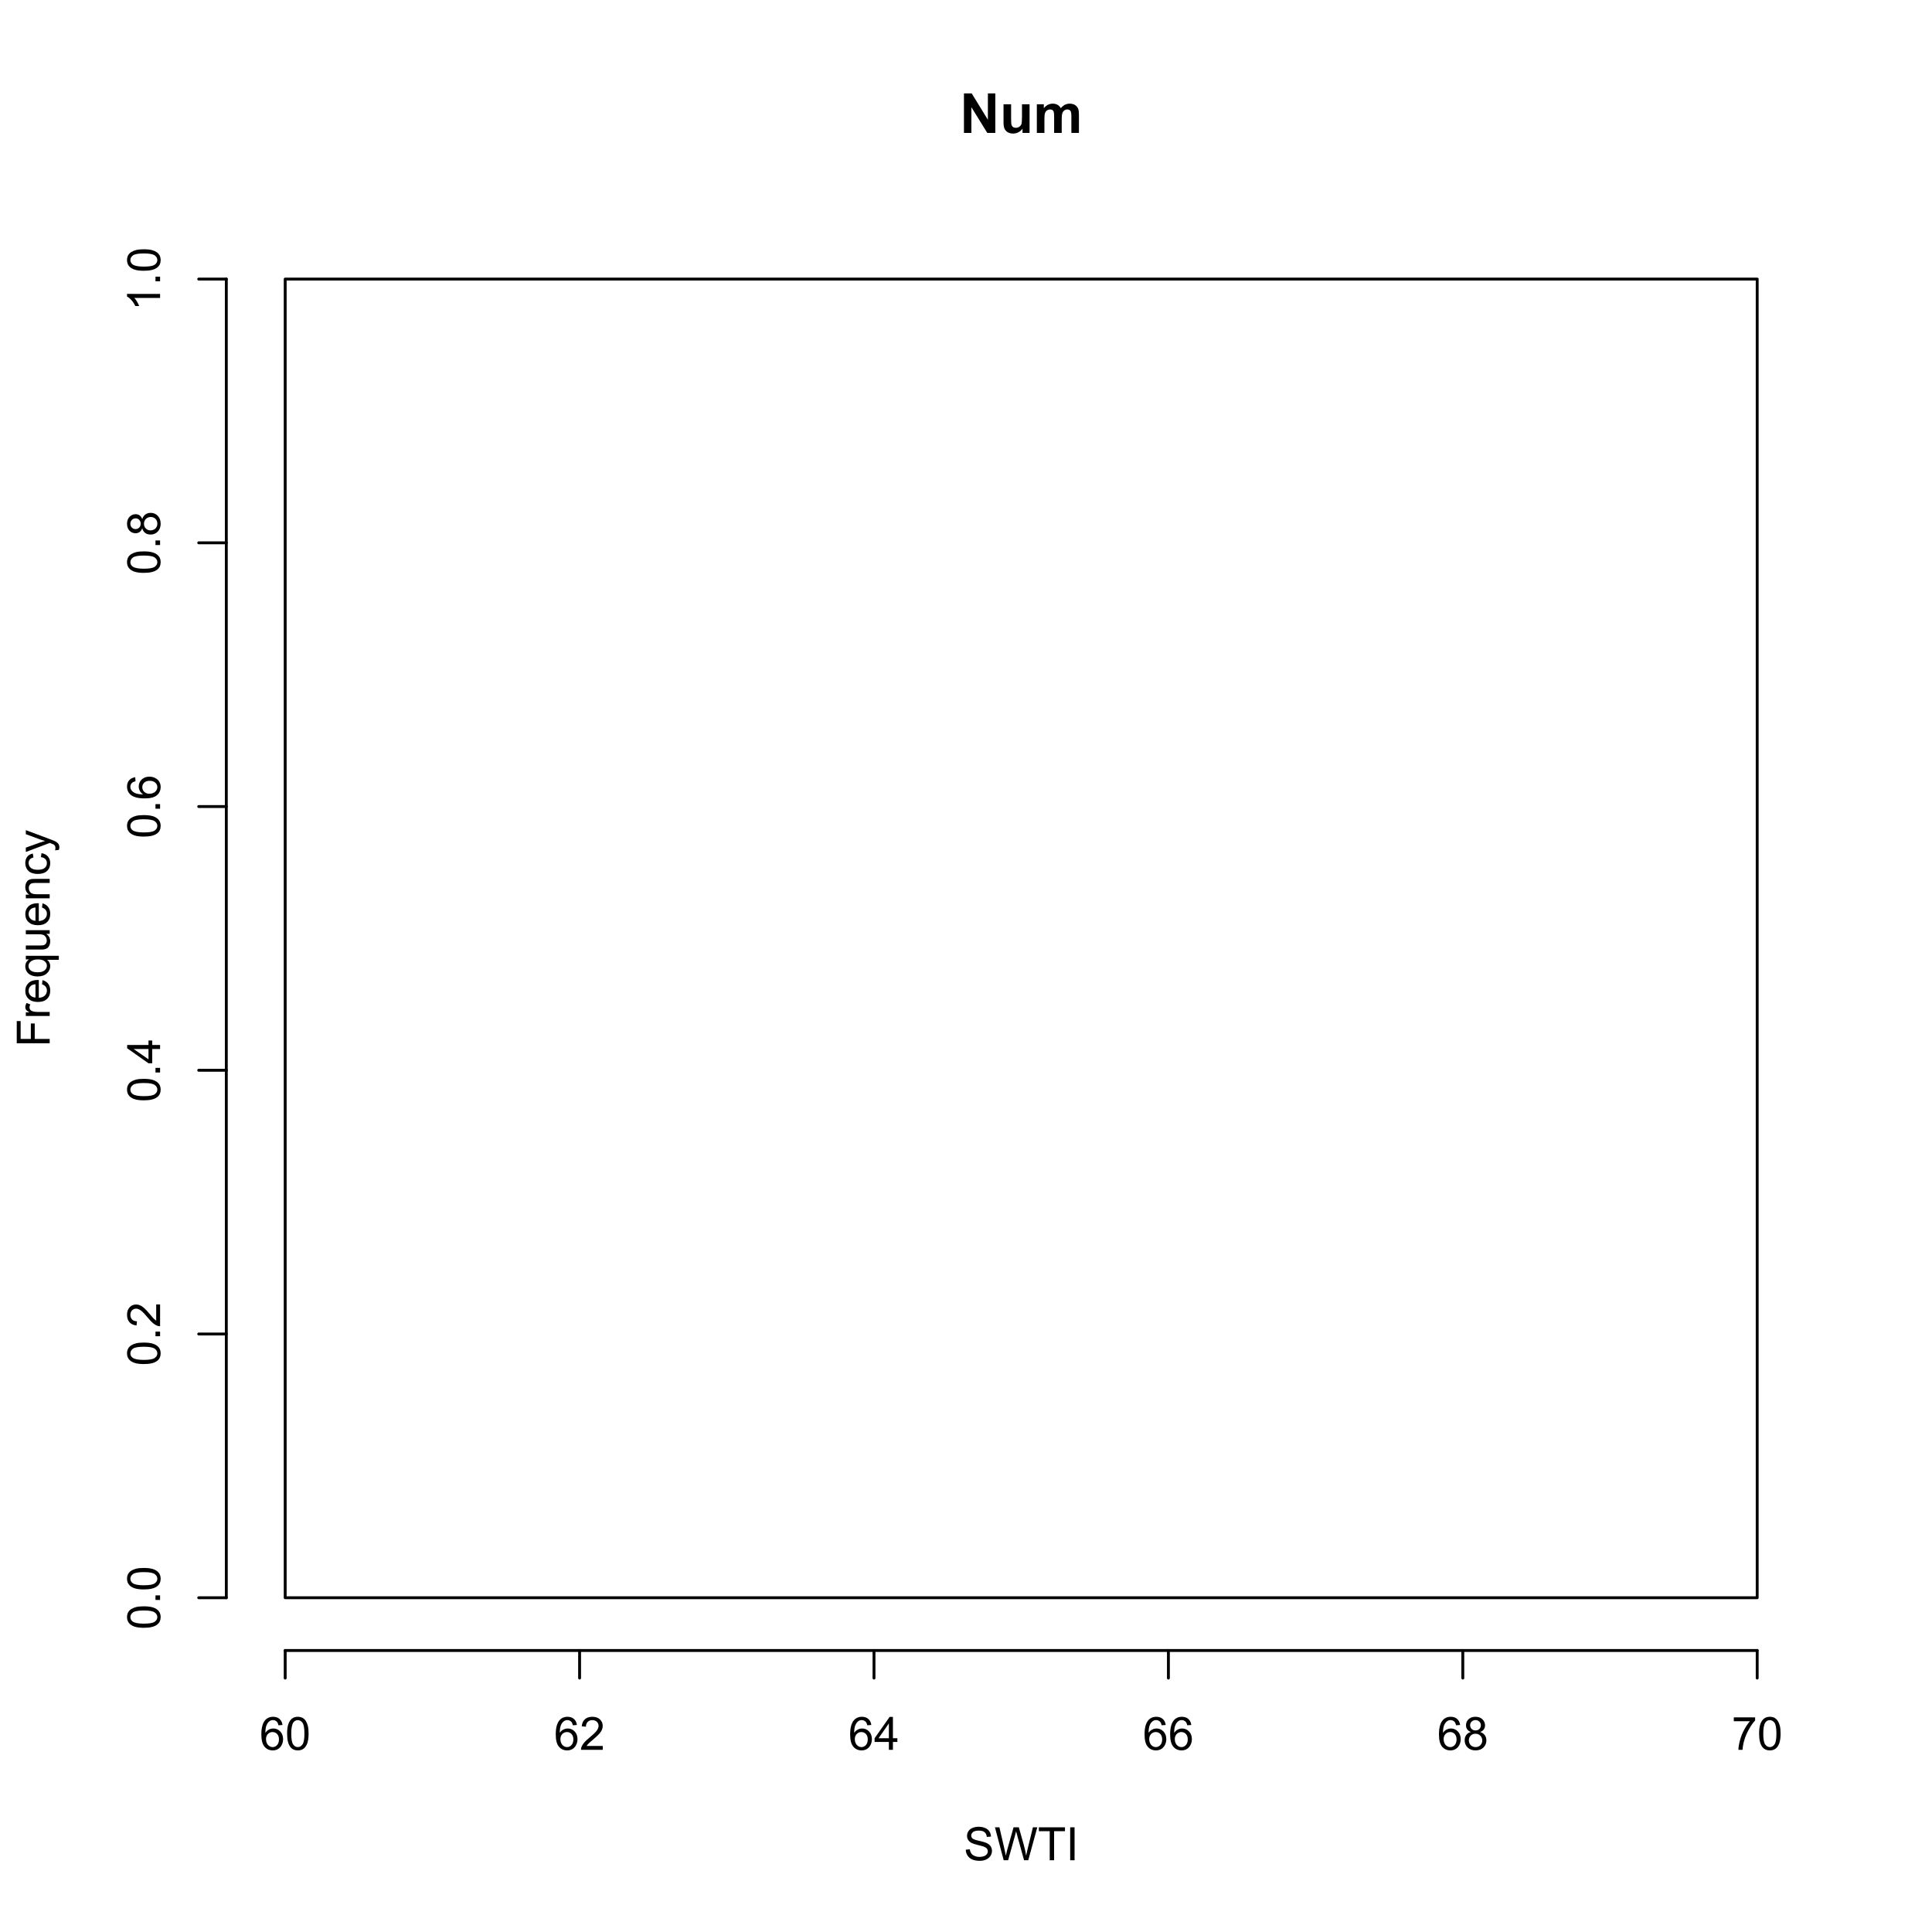
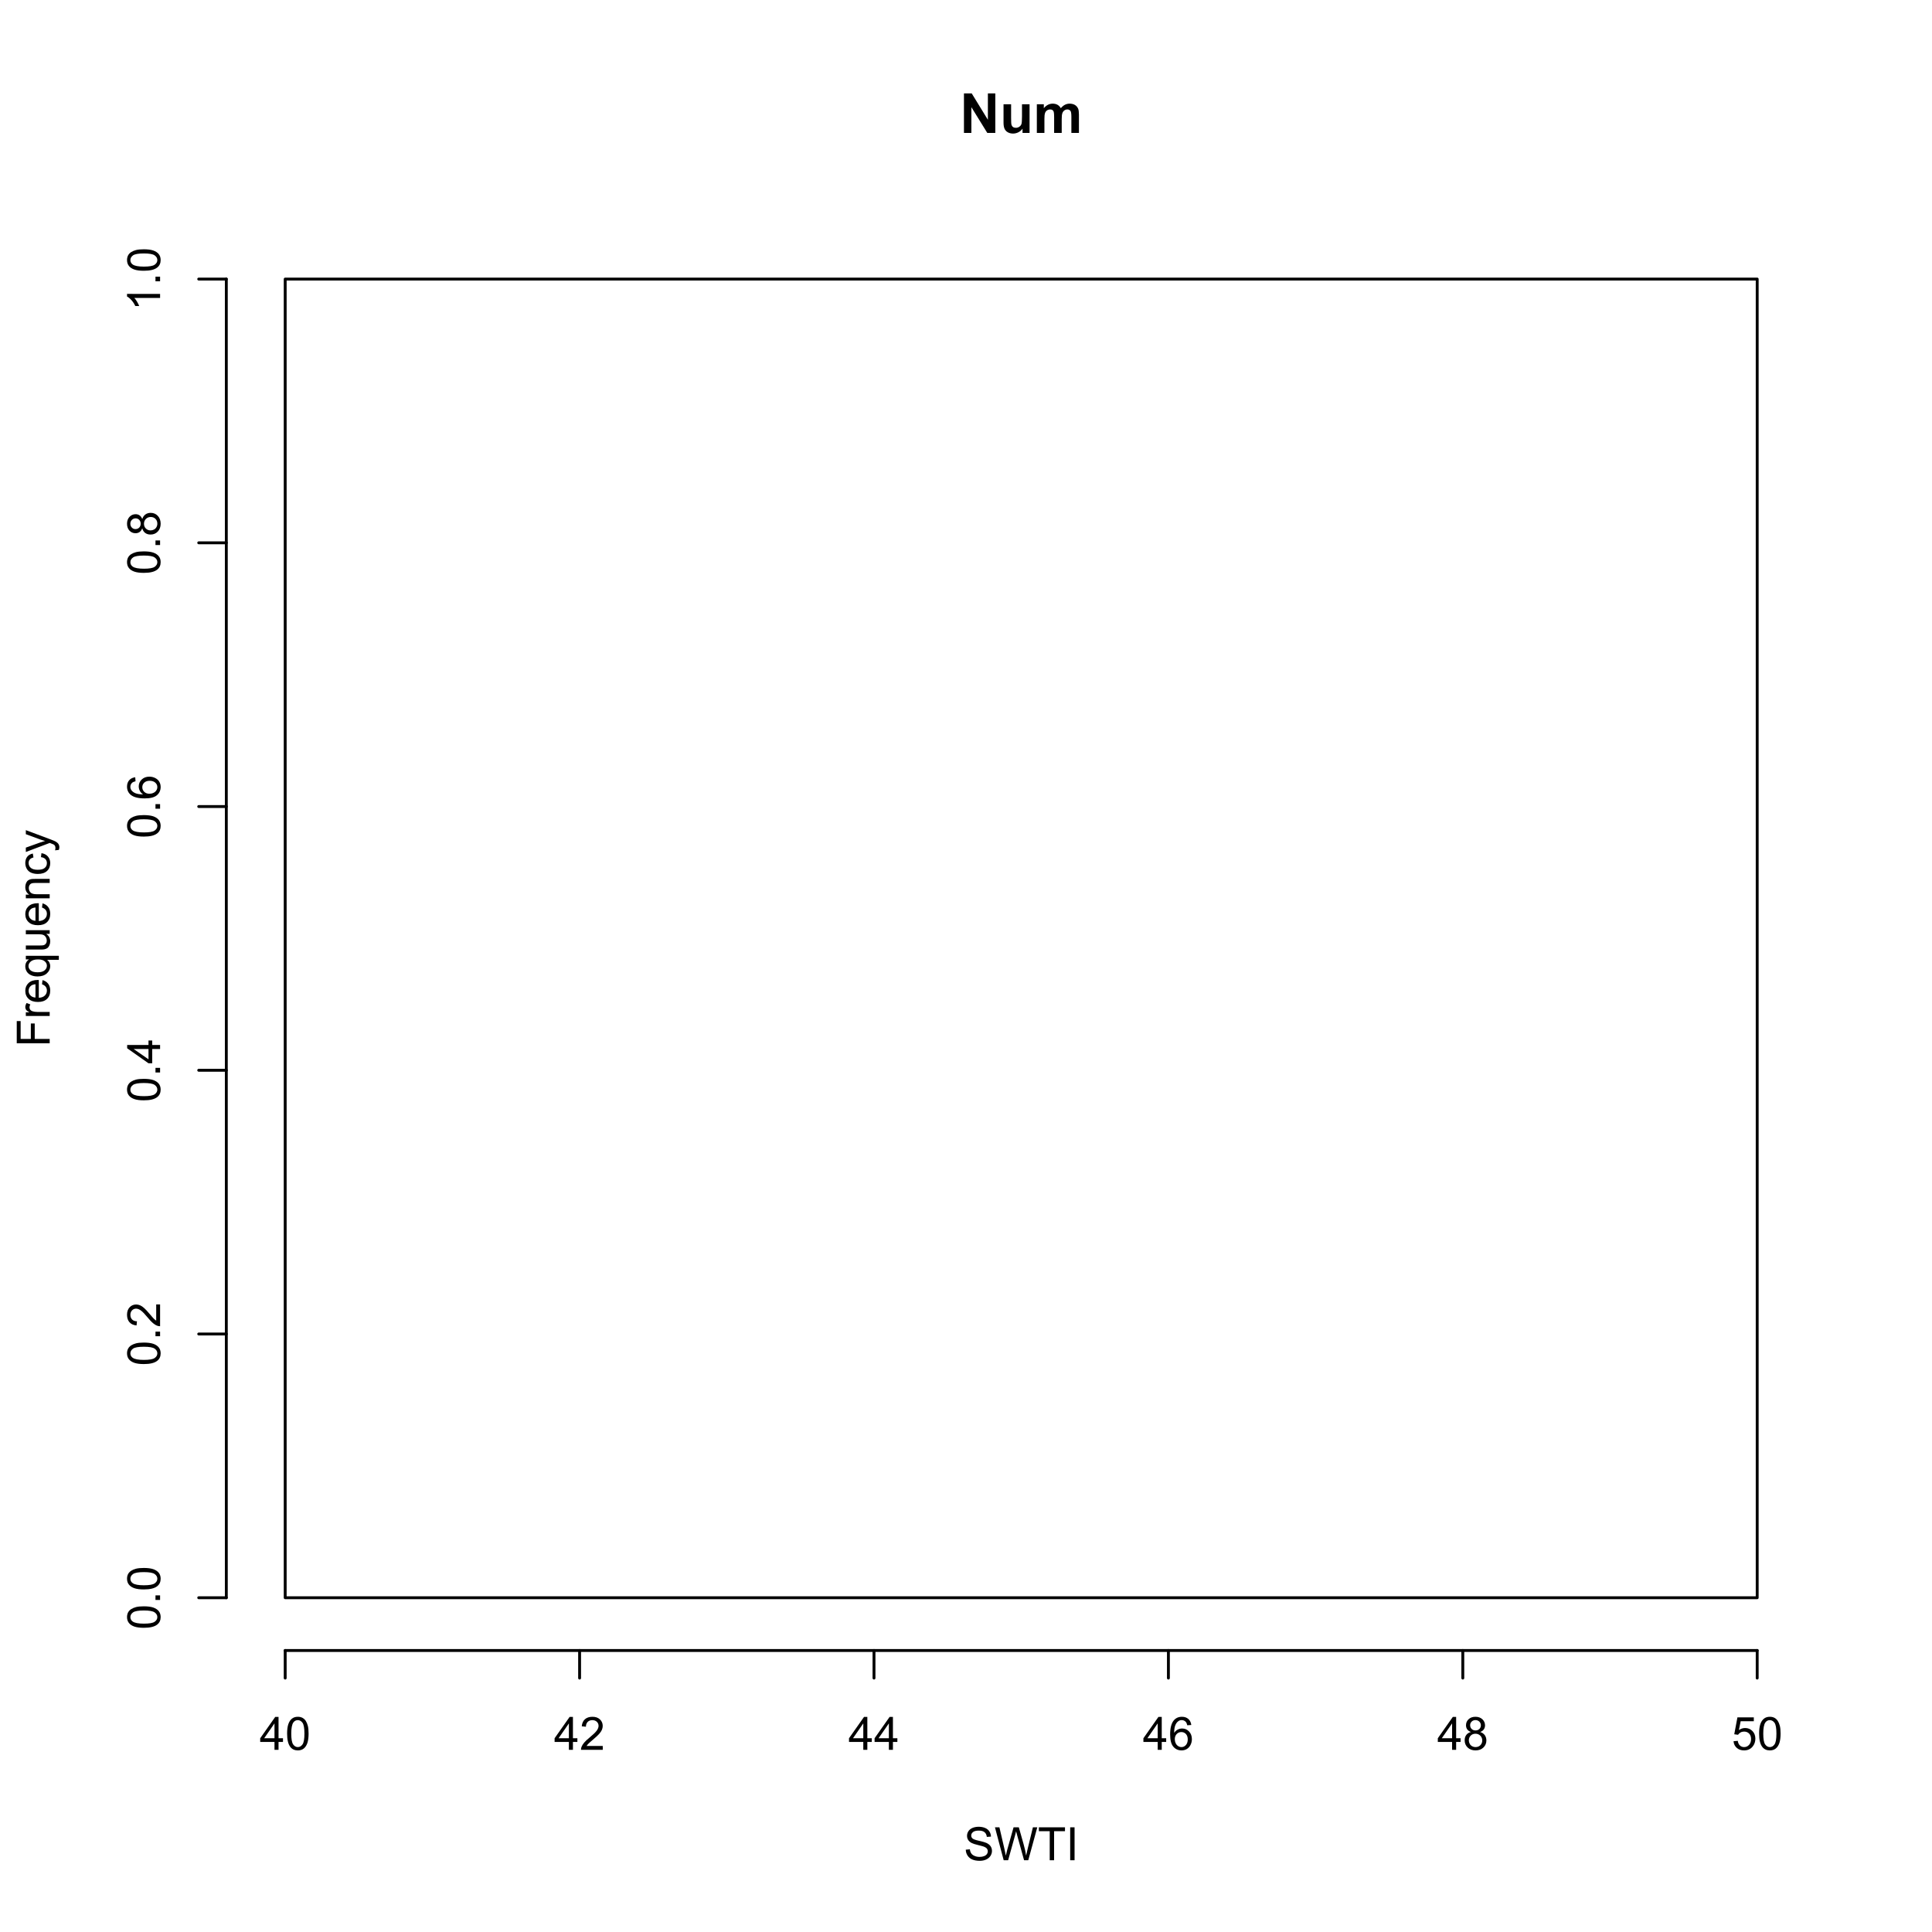
<svg xmlns="http://www.w3.org/2000/svg" xmlns:xlink="http://www.w3.org/1999/xlink" width="504pt" height="504pt" viewBox="0 0 504 504" version="1.1">
  <defs>
    <g>
      <symbol overflow="visible" id="glyph0-0">
        <path style="stroke:none;" d="M 1.801 0 L 1.801 -9 L 9 -9 L 9 0 Z M 2.023 -0.227 L 8.773 -0.227 L 8.773 -8.773 L 2.023 -8.773 Z M 2.023 -0.227 " />
      </symbol>
      <symbol overflow="visible" id="glyph0-1">
        <path style="stroke:none;" d="M 1.07 0 L 1.07 -10.309 L 3.094 -10.309 L 7.312 -3.426 L 7.312 -10.309 L 9.246 -10.309 L 9.246 0 L 7.156 0 L 3.004 -6.723 L 3.004 0 Z M 1.07 0 " />
      </symbol>
      <symbol overflow="visible" id="glyph0-2">
        <path style="stroke:none;" d="M 5.949 0 L 5.949 -1.117 C 5.672 -0.715 5.316 -0.402 4.875 -0.176 C 4.43 0.051 3.961 0.164 3.473 0.168 C 2.969 0.164 2.52 0.059 2.125 -0.16 C 1.723 -0.379 1.434 -0.691 1.258 -1.09 C 1.078 -1.488 0.988 -2.039 0.992 -2.742 L 0.992 -7.469 L 2.969 -7.469 L 2.969 -4.035 C 2.965 -2.984 3 -2.34 3.074 -2.105 C 3.145 -1.863 3.277 -1.676 3.473 -1.543 C 3.664 -1.402 3.906 -1.336 4.203 -1.336 C 4.539 -1.336 4.844 -1.426 5.109 -1.613 C 5.375 -1.793 5.559 -2.023 5.66 -2.301 C 5.758 -2.574 5.805 -3.246 5.809 -4.316 L 5.809 -7.469 L 7.785 -7.469 L 7.785 0 Z M 5.949 0 " />
      </symbol>
      <symbol overflow="visible" id="glyph0-3">
        <path style="stroke:none;" d="M 0.887 -7.469 L 2.707 -7.469 L 2.707 -6.449 C 3.355 -7.238 4.129 -7.633 5.035 -7.637 C 5.508 -7.633 5.922 -7.535 6.277 -7.34 C 6.625 -7.141 6.914 -6.844 7.145 -6.449 C 7.469 -6.844 7.824 -7.141 8.203 -7.34 C 8.582 -7.535 8.988 -7.633 9.422 -7.637 C 9.969 -7.633 10.43 -7.523 10.812 -7.301 C 11.188 -7.078 11.473 -6.75 11.664 -6.32 C 11.797 -6 11.863 -5.484 11.867 -4.773 L 11.867 0 L 9.895 0 L 9.895 -4.27 C 9.891 -5.008 9.82 -5.484 9.688 -5.703 C 9.5 -5.98 9.219 -6.121 8.844 -6.125 C 8.562 -6.121 8.305 -6.039 8.062 -5.871 C 7.82 -5.699 7.645 -5.449 7.535 -5.129 C 7.426 -4.801 7.371 -4.289 7.375 -3.586 L 7.375 0 L 5.398 0 L 5.398 -4.094 C 5.395 -4.816 5.359 -5.285 5.293 -5.5 C 5.219 -5.707 5.109 -5.863 4.965 -5.969 C 4.816 -6.07 4.617 -6.121 4.367 -6.125 C 4.059 -6.121 3.785 -6.039 3.543 -5.879 C 3.297 -5.711 3.121 -5.477 3.02 -5.168 C 2.91 -4.855 2.859 -4.34 2.863 -3.629 L 2.863 0 L 0.887 0 Z M 0.887 -7.469 " />
      </symbol>
      <symbol overflow="visible" id="glyph1-0">
        <path style="stroke:none;" d="M 1.5 0 L 1.5 -7.5 L 7.5 -7.5 L 7.5 0 Z M 1.688 -0.188 L 7.312 -0.188 L 7.312 -7.312 L 1.688 -7.312 Z M 1.688 -0.188 " />
      </symbol>
      <symbol overflow="visible" id="glyph1-1">
        <path style="stroke:none;" d="M 0.539 -2.758 L 1.609 -2.852 C 1.66 -2.422 1.777 -2.07 1.965 -1.797 C 2.145 -1.52 2.434 -1.297 2.828 -1.129 C 3.215 -0.957 3.656 -0.871 4.148 -0.875 C 4.578 -0.871 4.961 -0.938 5.297 -1.066 C 5.629 -1.191 5.875 -1.367 6.039 -1.594 C 6.199 -1.82 6.281 -2.066 6.281 -2.332 C 6.281 -2.598 6.203 -2.832 6.047 -3.035 C 5.891 -3.238 5.633 -3.406 5.273 -3.547 C 5.043 -3.633 4.531 -3.773 3.746 -3.965 C 2.953 -4.152 2.402 -4.332 2.086 -4.5 C 1.672 -4.711 1.363 -4.977 1.168 -5.297 C 0.965 -5.617 0.867 -5.973 0.867 -6.367 C 0.867 -6.801 0.988 -7.207 1.234 -7.582 C 1.48 -7.957 1.84 -8.242 2.312 -8.441 C 2.785 -8.633 3.312 -8.73 3.891 -8.734 C 4.523 -8.73 5.082 -8.629 5.574 -8.426 C 6.059 -8.223 6.434 -7.922 6.695 -7.523 C 6.957 -7.125 7.098 -6.672 7.117 -6.172 L 6.031 -6.086 C 5.969 -6.629 5.77 -7.039 5.434 -7.316 C 5.094 -7.594 4.598 -7.734 3.938 -7.734 C 3.25 -7.734 2.746 -7.605 2.434 -7.355 C 2.113 -7.098 1.957 -6.797 1.961 -6.445 C 1.957 -6.137 2.07 -5.883 2.297 -5.684 C 2.516 -5.48 3.086 -5.273 4.012 -5.07 C 4.934 -4.859 5.566 -4.68 5.914 -4.523 C 6.41 -4.293 6.781 -4 7.02 -3.648 C 7.254 -3.293 7.371 -2.887 7.375 -2.426 C 7.371 -1.969 7.242 -1.535 6.984 -1.133 C 6.723 -0.727 6.344 -0.414 5.855 -0.188 C 5.363 0.035 4.812 0.145 4.203 0.148 C 3.422 0.145 2.77 0.035 2.246 -0.191 C 1.719 -0.414 1.309 -0.754 1.012 -1.215 C 0.711 -1.668 0.555 -2.184 0.539 -2.758 Z M 0.539 -2.758 " />
      </symbol>
      <symbol overflow="visible" id="glyph1-2">
        <path style="stroke:none;" d="M 2.426 0 L 0.148 -8.59 L 1.312 -8.59 L 2.617 -2.961 C 2.754 -2.367 2.875 -1.781 2.984 -1.203 C 3.199 -2.117 3.328 -2.648 3.367 -2.789 L 5.004 -8.59 L 6.375 -8.59 L 7.605 -4.242 C 7.914 -3.164 8.137 -2.148 8.273 -1.203 C 8.383 -1.742 8.523 -2.367 8.703 -3.07 L 10.047 -8.59 L 11.191 -8.59 L 8.836 0 L 7.742 0 L 5.93 -6.547 C 5.777 -7.09 5.688 -7.426 5.66 -7.555 C 5.566 -7.156 5.48 -6.82 5.406 -6.547 L 3.586 0 Z M 2.426 0 " />
      </symbol>
      <symbol overflow="visible" id="glyph1-3">
        <path style="stroke:none;" d="M 3.109 0 L 3.109 -7.578 L 0.281 -7.578 L 0.281 -8.59 L 7.09 -8.59 L 7.09 -7.578 L 4.25 -7.578 L 4.25 0 Z M 3.109 0 " />
      </symbol>
      <symbol overflow="visible" id="glyph1-4">
        <path style="stroke:none;" d="M 1.117 0 L 1.117 -8.59 L 2.258 -8.59 L 2.258 0 Z M 1.117 0 " />
      </symbol>
      <symbol overflow="visible" id="glyph1-5">
-         <path style="stroke:none;" d="M 5.969 -6.484 L 4.922 -6.406 C 4.828 -6.812 4.695 -7.113 4.523 -7.305 C 4.234 -7.605 3.883 -7.758 3.469 -7.758 C 3.133 -7.758 2.836 -7.664 2.586 -7.477 C 2.25 -7.234 1.988 -6.879 1.797 -6.414 C 1.605 -5.949 1.508 -5.289 1.5 -4.43 C 1.754 -4.812 2.062 -5.098 2.434 -5.289 C 2.797 -5.473 3.184 -5.566 3.586 -5.57 C 4.289 -5.566 4.887 -5.309 5.383 -4.793 C 5.875 -4.277 6.121 -3.609 6.125 -2.789 C 6.121 -2.25 6.004 -1.746 5.773 -1.285 C 5.539 -0.82 5.223 -0.469 4.816 -0.223 C 4.41 0.023 3.949 0.145 3.434 0.148 C 2.555 0.145 1.836 -0.176 1.285 -0.82 C 0.727 -1.469 0.449 -2.535 0.453 -4.02 C 0.449 -5.676 0.758 -6.883 1.371 -7.641 C 1.902 -8.297 2.621 -8.625 3.531 -8.625 C 4.207 -8.625 4.762 -8.434 5.195 -8.055 C 5.625 -7.676 5.883 -7.152 5.969 -6.484 Z M 1.664 -2.781 C 1.664 -2.418 1.738 -2.07 1.895 -1.738 C 2.043 -1.406 2.262 -1.152 2.543 -0.98 C 2.82 -0.801 3.109 -0.715 3.414 -0.719 C 3.859 -0.715 4.242 -0.895 4.566 -1.258 C 4.883 -1.613 5.043 -2.102 5.047 -2.727 C 5.043 -3.316 4.887 -3.785 4.57 -4.129 C 4.25 -4.469 3.852 -4.641 3.375 -4.641 C 2.898 -4.641 2.492 -4.469 2.16 -4.129 C 1.828 -3.785 1.664 -3.336 1.664 -2.781 Z M 1.664 -2.781 " />
+         <path style="stroke:none;" d="M 3.879 0 L 3.879 -2.055 L 0.152 -2.055 L 0.152 -3.023 L 4.07 -8.59 L 4.934 -8.59 L 4.934 -3.023 L 6.094 -3.023 L 6.094 -2.055 L 4.934 -2.055 L 4.934 0 Z M 3.879 -3.023 L 3.879 -6.898 L 1.188 -3.023 Z M 3.879 -3.023 " />
      </symbol>
      <symbol overflow="visible" id="glyph1-6">
        <path style="stroke:none;" d="M 0.5 -4.234 C 0.496 -5.246 0.602 -6.062 0.812 -6.688 C 1.02 -7.305 1.328 -7.785 1.742 -8.121 C 2.148 -8.457 2.668 -8.625 3.297 -8.625 C 3.758 -8.625 4.164 -8.531 4.512 -8.348 C 4.855 -8.16 5.141 -7.891 5.371 -7.543 C 5.594 -7.191 5.773 -6.766 5.906 -6.266 C 6.035 -5.762 6.098 -5.086 6.102 -4.234 C 6.098 -3.227 5.996 -2.414 5.789 -1.797 C 5.578 -1.176 5.266 -0.695 4.859 -0.359 C 4.445 -0.02 3.926 0.145 3.297 0.148 C 2.465 0.145 1.816 -0.148 1.348 -0.742 C 0.781 -1.457 0.496 -2.621 0.5 -4.234 Z M 1.582 -4.234 C 1.582 -2.824 1.746 -1.887 2.074 -1.418 C 2.402 -0.949 2.809 -0.715 3.297 -0.719 C 3.777 -0.715 4.184 -0.949 4.52 -1.422 C 4.848 -1.887 5.016 -2.824 5.016 -4.234 C 5.016 -5.648 4.848 -6.59 4.52 -7.055 C 4.184 -7.516 3.773 -7.746 3.289 -7.75 C 2.801 -7.746 2.414 -7.543 2.125 -7.137 C 1.762 -6.613 1.582 -5.645 1.582 -4.234 Z M 1.582 -4.234 " />
      </symbol>
      <symbol overflow="visible" id="glyph1-7">
        <path style="stroke:none;" d="M 6.039 -1.016 L 6.039 0 L 0.363 0 C 0.355 -0.254 0.395 -0.496 0.484 -0.734 C 0.629 -1.117 0.859 -1.5 1.18 -1.875 C 1.492 -2.25 1.953 -2.684 2.562 -3.176 C 3.492 -3.941 4.125 -4.547 4.453 -4.992 C 4.781 -5.438 4.945 -5.859 4.945 -6.266 C 4.945 -6.68 4.793 -7.031 4.496 -7.32 C 4.191 -7.602 3.805 -7.746 3.328 -7.75 C 2.82 -7.746 2.414 -7.594 2.109 -7.293 C 1.805 -6.984 1.648 -6.562 1.648 -6.031 L 0.562 -6.141 C 0.633 -6.945 0.91 -7.559 1.398 -7.988 C 1.879 -8.41 2.531 -8.625 3.352 -8.625 C 4.172 -8.625 4.824 -8.395 5.309 -7.938 C 5.789 -7.48 6.027 -6.914 6.031 -6.242 C 6.027 -5.895 5.957 -5.559 5.82 -5.227 C 5.676 -4.891 5.441 -4.539 5.117 -4.176 C 4.789 -3.805 4.25 -3.301 3.492 -2.664 C 2.859 -2.129 2.453 -1.77 2.273 -1.582 C 2.094 -1.395 1.945 -1.203 1.828 -1.016 Z M 6.039 -1.016 " />
      </symbol>
      <symbol overflow="visible" id="glyph1-8">
-         <path style="stroke:none;" d="M 3.879 0 L 3.879 -2.055 L 0.152 -2.055 L 0.152 -3.023 L 4.07 -8.59 L 4.934 -8.59 L 4.934 -3.023 L 6.094 -3.023 L 6.094 -2.055 L 4.934 -2.055 L 4.934 0 Z M 3.879 -3.023 L 3.879 -6.898 L 1.188 -3.023 Z M 3.879 -3.023 " />
+         <path style="stroke:none;" d="M 5.969 -6.484 L 4.922 -6.406 C 4.828 -6.812 4.695 -7.113 4.523 -7.305 C 4.234 -7.605 3.883 -7.758 3.469 -7.758 C 3.133 -7.758 2.836 -7.664 2.586 -7.477 C 2.25 -7.234 1.988 -6.879 1.797 -6.414 C 1.605 -5.949 1.508 -5.289 1.5 -4.43 C 1.754 -4.812 2.062 -5.098 2.434 -5.289 C 2.797 -5.473 3.184 -5.566 3.586 -5.57 C 4.289 -5.566 4.887 -5.309 5.383 -4.793 C 5.875 -4.277 6.121 -3.609 6.125 -2.789 C 6.121 -2.25 6.004 -1.746 5.773 -1.285 C 5.539 -0.82 5.223 -0.469 4.816 -0.223 C 4.41 0.023 3.949 0.145 3.434 0.148 C 2.555 0.145 1.836 -0.176 1.285 -0.82 C 0.727 -1.469 0.449 -2.535 0.453 -4.02 C 0.449 -5.676 0.758 -6.883 1.371 -7.641 C 1.902 -8.297 2.621 -8.625 3.531 -8.625 C 4.207 -8.625 4.762 -8.434 5.195 -8.055 C 5.625 -7.676 5.883 -7.152 5.969 -6.484 Z M 1.664 -2.781 C 1.664 -2.418 1.738 -2.07 1.895 -1.738 C 2.043 -1.406 2.262 -1.152 2.543 -0.98 C 2.82 -0.801 3.109 -0.715 3.414 -0.719 C 3.859 -0.715 4.242 -0.895 4.566 -1.258 C 4.883 -1.613 5.043 -2.102 5.047 -2.727 C 5.043 -3.316 4.887 -3.785 4.57 -4.129 C 4.25 -4.469 3.852 -4.641 3.375 -4.641 C 2.898 -4.641 2.492 -4.469 2.16 -4.129 C 1.828 -3.785 1.664 -3.336 1.664 -2.781 Z M 1.664 -2.781 " />
      </symbol>
      <symbol overflow="visible" id="glyph1-9">
        <path style="stroke:none;" d="M 2.121 -4.656 C 1.684 -4.816 1.359 -5.047 1.148 -5.344 C 0.938 -5.641 0.832 -5.996 0.832 -6.41 C 0.832 -7.035 1.055 -7.559 1.504 -7.984 C 1.953 -8.41 2.551 -8.625 3.297 -8.625 C 4.043 -8.625 4.648 -8.406 5.109 -7.973 C 5.566 -7.535 5.793 -7.004 5.797 -6.383 C 5.793 -5.977 5.688 -5.629 5.48 -5.34 C 5.27 -5.043 4.953 -4.816 4.531 -4.656 C 5.055 -4.48 5.457 -4.203 5.734 -3.824 C 6.008 -3.438 6.145 -2.98 6.148 -2.453 C 6.145 -1.715 5.887 -1.098 5.367 -0.602 C 4.844 -0.102 4.16 0.145 3.316 0.148 C 2.469 0.145 1.785 -0.102 1.266 -0.605 C 0.742 -1.105 0.48 -1.734 0.484 -2.484 C 0.48 -3.039 0.621 -3.504 0.91 -3.887 C 1.191 -4.262 1.598 -4.52 2.121 -4.656 Z M 1.91 -6.445 C 1.91 -6.039 2.039 -5.707 2.301 -5.449 C 2.562 -5.191 2.902 -5.062 3.32 -5.062 C 3.723 -5.062 4.055 -5.188 4.32 -5.445 C 4.578 -5.695 4.711 -6.012 4.711 -6.387 C 4.711 -6.773 4.574 -7.098 4.309 -7.363 C 4.035 -7.625 3.703 -7.758 3.312 -7.758 C 2.906 -7.758 2.574 -7.629 2.309 -7.371 C 2.043 -7.113 1.91 -6.805 1.91 -6.445 Z M 1.57 -2.477 C 1.57 -2.176 1.641 -1.887 1.785 -1.605 C 1.926 -1.324 2.137 -1.105 2.422 -0.949 C 2.699 -0.793 3.004 -0.715 3.328 -0.719 C 3.832 -0.715 4.246 -0.879 4.578 -1.207 C 4.902 -1.531 5.066 -1.941 5.07 -2.445 C 5.066 -2.945 4.898 -3.367 4.562 -3.703 C 4.223 -4.035 3.801 -4.199 3.293 -4.203 C 2.793 -4.199 2.379 -4.035 2.059 -3.711 C 1.73 -3.379 1.57 -2.969 1.57 -2.477 Z M 1.57 -2.477 " />
      </symbol>
      <symbol overflow="visible" id="glyph1-10">
-         <path style="stroke:none;" d="M 0.57 -7.465 L 0.57 -8.477 L 6.129 -8.477 L 6.129 -7.656 C 5.582 -7.074 5.039 -6.301 4.5 -5.336 C 3.961 -4.371 3.547 -3.379 3.258 -2.359 C 3.047 -1.637 2.91 -0.852 2.852 0 L 1.77 0 C 1.781 -0.676 1.914 -1.492 2.168 -2.449 C 2.418 -3.402 2.781 -4.324 3.258 -5.215 C 3.734 -6.105 4.238 -6.855 4.773 -7.465 Z M 0.57 -7.465 " />
+         <path style="stroke:none;" d="M 0.5 -2.25 L 1.605 -2.344 C 1.684 -1.805 1.871 -1.398 2.176 -1.125 C 2.473 -0.852 2.836 -0.715 3.258 -0.719 C 3.766 -0.715 4.195 -0.906 4.547 -1.293 C 4.898 -1.672 5.074 -2.18 5.074 -2.82 C 5.074 -3.414 4.902 -3.891 4.566 -4.242 C 4.227 -4.59 3.785 -4.762 3.242 -4.766 C 2.898 -4.762 2.594 -4.684 2.32 -4.531 C 2.047 -4.375 1.832 -4.176 1.676 -3.93 L 0.688 -4.062 L 1.516 -8.473 L 5.789 -8.473 L 5.789 -7.465 L 2.359 -7.465 L 1.898 -5.156 C 2.414 -5.516 2.953 -5.695 3.523 -5.695 C 4.27 -5.695 4.902 -5.434 5.422 -4.914 C 5.934 -4.395 6.191 -3.727 6.195 -2.914 C 6.191 -2.133 5.965 -1.461 5.516 -0.898 C 4.961 -0.199 4.211 0.145 3.258 0.148 C 2.477 0.145 1.836 -0.07 1.344 -0.508 C 0.844 -0.941 0.562 -1.523 0.5 -2.25 Z M 0.5 -2.25 " />
      </symbol>
      <symbol overflow="visible" id="glyph2-0">
        <path style="stroke:none;" d="M 0 -1.5 L -7.5 -1.5 L -7.5 -7.5 L 0 -7.5 Z M -0.188 -1.688 L -0.188 -7.312 L -7.312 -7.312 L -7.312 -1.688 Z M -0.188 -1.688 " />
      </symbol>
      <symbol overflow="visible" id="glyph2-1">
        <path style="stroke:none;" d="M 0 -0.984 L -8.59 -0.984 L -8.59 -6.781 L -7.578 -6.781 L -7.578 -2.121 L -4.914 -2.121 L -4.914 -6.152 L -3.902 -6.152 L -3.902 -2.121 L 0 -2.121 Z M 0 -0.984 " />
      </symbol>
      <symbol overflow="visible" id="glyph2-2">
        <path style="stroke:none;" d="M 0 -0.781 L -6.223 -0.781 L -6.223 -1.73 L -5.281 -1.73 C -5.719 -1.969 -6.012 -2.191 -6.152 -2.398 C -6.293 -2.602 -6.363 -2.828 -6.363 -3.078 C -6.363 -3.43 -6.25 -3.793 -6.023 -4.16 L -5.047 -3.797 C -5.195 -3.539 -5.273 -3.281 -5.273 -3.023 C -5.273 -2.793 -5.203 -2.586 -5.066 -2.402 C -4.926 -2.219 -4.734 -2.086 -4.488 -2.012 C -4.113 -1.891 -3.703 -1.832 -3.258 -1.836 L 0 -1.836 Z M 0 -0.781 " />
      </symbol>
      <symbol overflow="visible" id="glyph2-3">
        <path style="stroke:none;" d="M -2.004 -5.051 L -1.867 -6.141 C -1.23 -5.969 -0.738 -5.648 -0.387 -5.184 C -0.035 -4.719 0.141 -4.125 0.141 -3.406 C 0.141 -2.492 -0.137 -1.77 -0.699 -1.238 C -1.254 -0.703 -2.043 -0.438 -3.059 -0.441 C -4.105 -0.438 -4.918 -0.707 -5.496 -1.25 C -6.074 -1.785 -6.363 -2.484 -6.363 -3.348 C -6.363 -4.176 -6.078 -4.855 -5.512 -5.383 C -4.945 -5.91 -4.148 -6.176 -3.121 -6.176 C -3.055 -6.176 -2.961 -6.172 -2.84 -6.172 L -2.844 -1.531 C -2.156 -1.566 -1.633 -1.762 -1.27 -2.109 C -0.906 -2.457 -0.727 -2.891 -0.727 -3.41 C -0.727 -3.797 -0.828 -4.125 -1.031 -4.402 C -1.234 -4.672 -1.559 -4.891 -2.004 -5.051 Z M -3.711 -1.59 L -3.707 -5.062 C -4.227 -5.016 -4.621 -4.883 -4.887 -4.664 C -5.293 -4.328 -5.496 -3.891 -5.496 -3.359 C -5.496 -2.871 -5.332 -2.465 -5.008 -2.137 C -4.684 -1.805 -4.25 -1.621 -3.711 -1.59 Z M -3.711 -1.59 " />
      </symbol>
      <symbol overflow="visible" id="glyph2-4">
        <path style="stroke:none;" d="M 2.387 -4.758 L -0.66 -4.758 C -0.43 -4.594 -0.238 -4.363 -0.086 -4.066 C 0.066 -3.77 0.141 -3.457 0.141 -3.129 C 0.141 -2.391 -0.152 -1.754 -0.742 -1.223 C -1.332 -0.688 -2.141 -0.422 -3.172 -0.422 C -3.793 -0.422 -4.355 -0.527 -4.852 -0.746 C -5.344 -0.961 -5.719 -1.277 -5.977 -1.691 C -6.234 -2.102 -6.363 -2.555 -6.363 -3.047 C -6.363 -3.816 -6.039 -4.422 -5.391 -4.863 L -6.223 -4.863 L -6.223 -5.812 L 2.387 -5.812 Z M -3.129 -1.508 C -2.328 -1.504 -1.727 -1.672 -1.328 -2.012 C -0.926 -2.344 -0.727 -2.746 -0.727 -3.219 C -0.727 -3.664 -0.914 -4.051 -1.297 -4.375 C -1.672 -4.699 -2.254 -4.863 -3.035 -4.863 C -3.863 -4.863 -4.484 -4.691 -4.902 -4.352 C -5.32 -4.008 -5.531 -3.605 -5.531 -3.148 C -5.531 -2.688 -5.336 -2.301 -4.949 -1.984 C -4.559 -1.664 -3.953 -1.504 -3.129 -1.508 Z M -3.129 -1.508 " />
      </symbol>
      <symbol overflow="visible" id="glyph2-5">
        <path style="stroke:none;" d="M 0 -4.867 L -0.914 -4.867 C -0.211 -4.379 0.141 -3.723 0.141 -2.895 C 0.141 -2.527 0.07 -2.184 -0.07 -1.867 C -0.211 -1.547 -0.387 -1.309 -0.598 -1.156 C -0.809 -1 -1.07 -0.895 -1.383 -0.832 C -1.59 -0.789 -1.918 -0.766 -2.367 -0.77 L -6.223 -0.77 L -6.223 -1.824 L -2.773 -1.824 C -2.219 -1.82 -1.848 -1.844 -1.656 -1.887 C -1.379 -1.949 -1.16 -2.09 -1.004 -2.309 C -0.84 -2.523 -0.762 -2.789 -0.766 -3.105 C -0.762 -3.418 -0.844 -3.715 -1.008 -3.996 C -1.172 -4.273 -1.391 -4.469 -1.672 -4.586 C -1.945 -4.699 -2.352 -4.758 -2.887 -4.758 L -6.223 -4.758 L -6.223 -5.812 L 0 -5.812 Z M 0 -4.867 " />
      </symbol>
      <symbol overflow="visible" id="glyph2-6">
        <path style="stroke:none;" d="M 0 -0.789 L -6.223 -0.793 L -6.223 -1.742 L -5.336 -1.742 C -6.02 -2.195 -6.363 -2.855 -6.363 -3.723 C -6.363 -4.09 -6.293 -4.434 -6.16 -4.754 C -6.023 -5.066 -5.848 -5.305 -5.633 -5.461 C -5.41 -5.617 -5.152 -5.727 -4.852 -5.789 C -4.656 -5.828 -4.312 -5.848 -3.824 -5.848 L 0 -5.848 L 0 -4.793 L -3.785 -4.793 C -4.215 -4.793 -4.535 -4.75 -4.75 -4.668 C -4.961 -4.586 -5.129 -4.441 -5.258 -4.234 C -5.383 -4.023 -5.449 -3.777 -5.449 -3.5 C -5.449 -3.047 -5.305 -2.66 -5.02 -2.336 C -4.734 -2.008 -4.195 -1.844 -3.398 -1.848 L 0 -1.844 Z M 0 -0.789 " />
      </symbol>
      <symbol overflow="visible" id="glyph2-7">
        <path style="stroke:none;" d="M -2.277 -4.852 L -2.145 -5.891 C -1.426 -5.773 -0.863 -5.484 -0.465 -5.02 C -0.059 -4.551 0.141 -3.977 0.141 -3.297 C 0.141 -2.445 -0.137 -1.762 -0.695 -1.246 C -1.25 -0.727 -2.047 -0.469 -3.086 -0.469 C -3.754 -0.469 -4.344 -0.578 -4.852 -0.801 C -5.355 -1.023 -5.73 -1.363 -5.984 -1.82 C -6.234 -2.273 -6.363 -2.77 -6.363 -3.305 C -6.363 -3.98 -6.191 -4.531 -5.848 -4.965 C -5.504 -5.391 -5.02 -5.668 -4.395 -5.789 L -4.234 -4.766 C -4.652 -4.664 -4.969 -4.492 -5.18 -4.246 C -5.391 -3.996 -5.496 -3.695 -5.496 -3.348 C -5.496 -2.812 -5.305 -2.383 -4.922 -2.051 C -4.539 -1.719 -3.938 -1.551 -3.117 -1.555 C -2.281 -1.551 -1.672 -1.711 -1.293 -2.035 C -0.914 -2.352 -0.727 -2.77 -0.727 -3.289 C -0.727 -3.695 -0.852 -4.043 -1.105 -4.324 C -1.359 -4.602 -1.75 -4.777 -2.277 -4.852 Z M -2.277 -4.852 " />
      </symbol>
      <symbol overflow="visible" id="glyph2-8">
        <path style="stroke:none;" d="M 2.398 -0.742 L 1.406 -0.625 C 1.469 -0.855 1.5 -1.059 1.5 -1.23 C 1.5 -1.465 1.461 -1.652 1.383 -1.793 C 1.305 -1.934 1.195 -2.047 1.055 -2.141 C 0.949 -2.203 0.688 -2.312 0.27 -2.461 C 0.211 -2.48 0.125 -2.512 0.012 -2.555 L -6.223 -0.195 L -6.223 -1.332 L -2.617 -2.625 C -2.16 -2.789 -1.68 -2.938 -1.176 -3.078 C -1.656 -3.195 -2.129 -3.34 -2.594 -3.508 L -6.223 -4.84 L -6.223 -5.895 L 0.105 -3.527 C 0.789 -3.273 1.258 -3.074 1.52 -2.938 C 1.863 -2.746 2.117 -2.531 2.281 -2.289 C 2.438 -2.043 2.52 -1.754 2.523 -1.422 C 2.52 -1.215 2.477 -0.988 2.398 -0.742 Z M 2.398 -0.742 " />
      </symbol>
      <symbol overflow="visible" id="glyph2-9">
        <path style="stroke:none;" d="M -4.234 -0.5 C -5.246 -0.496 -6.062 -0.602 -6.688 -0.812 C -7.305 -1.02 -7.785 -1.328 -8.121 -1.742 C -8.457 -2.152 -8.625 -2.672 -8.625 -3.301 C -8.625 -3.758 -8.531 -4.164 -8.348 -4.512 C -8.16 -4.859 -7.891 -5.145 -7.543 -5.371 C -7.191 -5.594 -6.766 -5.773 -6.266 -5.906 C -5.762 -6.035 -5.086 -6.098 -4.234 -6.102 C -3.223 -6.098 -2.41 -5.996 -1.793 -5.789 C -1.176 -5.578 -0.695 -5.266 -0.359 -4.859 C -0.02 -4.445 0.145 -3.926 0.148 -3.297 C 0.145 -2.465 -0.148 -1.816 -0.742 -1.348 C -1.457 -0.781 -2.621 -0.496 -4.234 -0.5 Z M -4.234 -1.582 C -2.824 -1.582 -1.887 -1.746 -1.418 -2.074 C -0.949 -2.402 -0.715 -2.809 -0.719 -3.297 C -0.715 -3.777 -0.949 -4.184 -1.422 -4.52 C -1.887 -4.848 -2.824 -5.016 -4.234 -5.016 C -5.648 -5.016 -6.59 -4.848 -7.055 -4.52 C -7.516 -4.188 -7.746 -3.777 -7.75 -3.289 C -7.746 -2.801 -7.543 -2.414 -7.137 -2.129 C -6.613 -1.762 -5.645 -1.582 -4.234 -1.582 Z M -4.234 -1.582 " />
      </symbol>
      <symbol overflow="visible" id="glyph2-10">
        <path style="stroke:none;" d="M 0 -1.09 L -1.203 -1.09 L -1.199 -2.289 L 0 -2.289 Z M 0 -1.09 " />
      </symbol>
      <symbol overflow="visible" id="glyph2-11">
        <path style="stroke:none;" d="M -1.012 -6.039 L 0 -6.039 L 0 -0.363 C -0.254 -0.355 -0.496 -0.395 -0.734 -0.488 C -1.117 -0.629 -1.5 -0.859 -1.875 -1.18 C -2.25 -1.496 -2.684 -1.957 -3.176 -2.562 C -3.941 -3.492 -4.547 -4.125 -4.992 -4.453 C -5.438 -4.781 -5.859 -4.945 -6.266 -4.945 C -6.68 -4.945 -7.031 -4.793 -7.32 -4.496 C -7.602 -4.195 -7.746 -3.809 -7.75 -3.328 C -7.746 -2.82 -7.594 -2.414 -7.293 -2.109 C -6.984 -1.805 -6.562 -1.648 -6.031 -1.648 L -6.141 -0.562 C -6.945 -0.637 -7.559 -0.914 -7.988 -1.402 C -8.41 -1.883 -8.625 -2.535 -8.625 -3.352 C -8.625 -4.176 -8.395 -4.828 -7.938 -5.309 C -7.48 -5.789 -6.914 -6.027 -6.242 -6.031 C -5.895 -6.027 -5.559 -5.957 -5.227 -5.82 C -4.891 -5.676 -4.539 -5.441 -4.176 -5.117 C -3.805 -4.789 -3.301 -4.25 -2.664 -3.492 C -2.129 -2.859 -1.77 -2.453 -1.582 -2.273 C -1.395 -2.094 -1.203 -1.945 -1.012 -1.828 Z M -1.012 -6.039 " />
      </symbol>
      <symbol overflow="visible" id="glyph2-12">
        <path style="stroke:none;" d="M 0 -3.879 L -2.055 -3.879 L -2.055 -0.152 L -3.023 -0.152 L -8.59 -4.074 L -8.59 -4.934 L -3.023 -4.934 L -3.023 -6.094 L -2.055 -6.094 L -2.055 -4.934 L 0 -4.934 Z M -3.023 -3.879 L -6.898 -3.879 L -3.023 -1.191 Z M -3.023 -3.879 " />
      </symbol>
      <symbol overflow="visible" id="glyph2-13">
        <path style="stroke:none;" d="M -6.484 -5.969 L -6.406 -4.922 C -6.812 -4.828 -7.113 -4.695 -7.305 -4.523 C -7.605 -4.238 -7.758 -3.887 -7.758 -3.469 C -7.758 -3.133 -7.664 -2.836 -7.477 -2.586 C -7.234 -2.25 -6.879 -1.988 -6.414 -1.797 C -5.949 -1.605 -5.289 -1.508 -4.43 -1.5 C -4.812 -1.754 -5.098 -2.062 -5.289 -2.434 C -5.473 -2.797 -5.566 -3.184 -5.57 -3.586 C -5.566 -4.289 -5.309 -4.887 -4.793 -5.383 C -4.277 -5.875 -3.609 -6.121 -2.789 -6.125 C -2.25 -6.121 -1.746 -6.004 -1.285 -5.773 C -0.816 -5.539 -0.461 -5.223 -0.219 -4.816 C 0.027 -4.41 0.145 -3.949 0.148 -3.434 C 0.145 -2.555 -0.176 -1.836 -0.82 -1.285 C -1.469 -0.727 -2.535 -0.449 -4.02 -0.453 C -5.676 -0.449 -6.883 -0.758 -7.641 -1.371 C -8.297 -1.906 -8.625 -2.625 -8.625 -3.535 C -8.625 -4.207 -8.434 -4.762 -8.055 -5.195 C -7.676 -5.625 -7.152 -5.883 -6.484 -5.969 Z M -2.781 -1.664 C -2.418 -1.664 -2.07 -1.738 -1.738 -1.895 C -1.406 -2.043 -1.152 -2.262 -0.98 -2.543 C -0.801 -2.82 -0.715 -3.109 -0.719 -3.414 C -0.715 -3.859 -0.895 -4.242 -1.258 -4.566 C -1.613 -4.883 -2.102 -5.043 -2.723 -5.047 C -3.312 -5.043 -3.781 -4.887 -4.125 -4.57 C -4.469 -4.25 -4.641 -3.852 -4.641 -3.375 C -4.641 -2.898 -4.469 -2.492 -4.129 -2.16 C -3.785 -1.828 -3.336 -1.664 -2.781 -1.664 Z M -2.781 -1.664 " />
      </symbol>
      <symbol overflow="visible" id="glyph2-14">
        <path style="stroke:none;" d="M -4.656 -2.121 C -4.816 -1.684 -5.047 -1.359 -5.344 -1.148 C -5.641 -0.938 -5.996 -0.832 -6.41 -0.832 C -7.035 -0.832 -7.559 -1.055 -7.984 -1.504 C -8.41 -1.953 -8.625 -2.551 -8.625 -3.301 C -8.625 -4.047 -8.406 -4.652 -7.973 -5.109 C -7.535 -5.566 -7.004 -5.793 -6.383 -5.797 C -5.977 -5.793 -5.629 -5.688 -5.34 -5.48 C -5.043 -5.27 -4.816 -4.953 -4.656 -4.531 C -4.48 -5.055 -4.203 -5.457 -3.824 -5.734 C -3.438 -6.008 -2.98 -6.145 -2.453 -6.148 C -1.715 -6.145 -1.098 -5.887 -0.602 -5.367 C -0.102 -4.844 0.145 -4.16 0.148 -3.316 C 0.145 -2.469 -0.102 -1.785 -0.605 -1.266 C -1.105 -0.746 -1.734 -0.484 -2.484 -0.488 C -3.039 -0.484 -3.504 -0.625 -3.887 -0.91 C -4.262 -1.191 -4.52 -1.598 -4.656 -2.121 Z M -6.445 -1.91 C -6.039 -1.91 -5.707 -2.039 -5.449 -2.301 C -5.191 -2.562 -5.062 -2.902 -5.062 -3.324 C -5.062 -3.727 -5.188 -4.059 -5.445 -4.32 C -5.695 -4.578 -6.012 -4.711 -6.387 -4.711 C -6.773 -4.711 -7.098 -4.574 -7.363 -4.309 C -7.625 -4.039 -7.758 -3.707 -7.758 -3.312 C -7.758 -2.906 -7.629 -2.574 -7.371 -2.309 C -7.113 -2.043 -6.805 -1.91 -6.445 -1.91 Z M -2.477 -1.57 C -2.176 -1.57 -1.887 -1.641 -1.605 -1.785 C -1.324 -1.926 -1.105 -2.137 -0.949 -2.422 C -0.793 -2.699 -0.715 -3.004 -0.719 -3.328 C -0.715 -3.832 -0.875 -4.246 -1.203 -4.578 C -1.523 -4.902 -1.938 -5.066 -2.441 -5.07 C -2.945 -5.066 -3.367 -4.898 -3.703 -4.562 C -4.035 -4.223 -4.199 -3.801 -4.203 -3.293 C -4.199 -2.797 -4.035 -2.383 -3.711 -2.059 C -3.379 -1.73 -2.969 -1.57 -2.477 -1.57 Z M -2.477 -1.57 " />
      </symbol>
      <symbol overflow="visible" id="glyph2-15">
        <path style="stroke:none;" d="M 0 -4.469 L 0 -3.414 L -6.719 -3.418 C -6.477 -3.16 -6.234 -2.828 -5.996 -2.418 C -5.75 -2.004 -5.57 -1.633 -5.449 -1.309 L -6.469 -1.309 C -6.742 -1.895 -7.078 -2.41 -7.477 -2.852 C -7.871 -3.293 -8.254 -3.605 -8.625 -3.793 L -8.625 -4.473 Z M 0 -4.469 " />
      </symbol>
    </g>
  </defs>
  <g id="surface161">
    <rect x="0" y="0" width="504" height="504" style="fill:rgb(100%,100%,100%);fill-opacity:1;stroke:none;" />
    <g style="fill:rgb(0%,0%,0%);fill-opacity:1;">
      <use xlink:href="#glyph0-1" x="250.398" y="34.676" />
      <use xlink:href="#glyph0-2" x="260.798" y="34.676" />
      <use xlink:href="#glyph0-3" x="269.594" y="34.676" />
    </g>
    <g style="fill:rgb(0%,0%,0%);fill-opacity:1;">
      <use xlink:href="#glyph1-1" x="251.402" y="485.281" />
      <use xlink:href="#glyph1-2" x="259.406" y="485.281" />
      <use xlink:href="#glyph1-3" x="270.732" y="485.281" />
      <use xlink:href="#glyph1-4" x="278.062" y="485.281" />
    </g>
    <g style="fill:rgb(0%,0%,0%);fill-opacity:1;">
      <use xlink:href="#glyph2-1" x="12.961" y="273.148" />
      <use xlink:href="#glyph2-2" x="12.961" y="265.818" />
      <use xlink:href="#glyph2-3" x="12.961" y="261.822" />
      <use xlink:href="#glyph2-4" x="12.961" y="255.148" />
      <use xlink:href="#glyph2-5" x="12.961" y="248.475" />
      <use xlink:href="#glyph2-3" x="12.961" y="241.801" />
      <use xlink:href="#glyph2-6" x="12.961" y="235.127" />
      <use xlink:href="#glyph2-7" x="12.961" y="228.453" />
      <use xlink:href="#glyph2-8" x="12.961" y="222.453" />
    </g>
    <path style="fill:none;stroke-width:0.75;stroke-linecap:round;stroke-linejoin:round;stroke:rgb(0%,0%,0%);stroke-opacity:1;stroke-miterlimit:10;" d="M 74.398 430.559 L 458.398 430.559 " />
    <path style="fill:none;stroke-width:0.75;stroke-linecap:round;stroke-linejoin:round;stroke:rgb(0%,0%,0%);stroke-opacity:1;stroke-miterlimit:10;" d="M 74.398 430.559 L 74.398 437.762 " />
    <path style="fill:none;stroke-width:0.75;stroke-linecap:round;stroke-linejoin:round;stroke:rgb(0%,0%,0%);stroke-opacity:1;stroke-miterlimit:10;" d="M 151.199 430.559 L 151.199 437.762 " />
    <path style="fill:none;stroke-width:0.75;stroke-linecap:round;stroke-linejoin:round;stroke:rgb(0%,0%,0%);stroke-opacity:1;stroke-miterlimit:10;" d="M 228 430.559 L 228 437.762 " />
    <path style="fill:none;stroke-width:0.75;stroke-linecap:round;stroke-linejoin:round;stroke:rgb(0%,0%,0%);stroke-opacity:1;stroke-miterlimit:10;" d="M 304.801 430.559 L 304.801 437.762 " />
    <path style="fill:none;stroke-width:0.75;stroke-linecap:round;stroke-linejoin:round;stroke:rgb(0%,0%,0%);stroke-opacity:1;stroke-miterlimit:10;" d="M 381.602 430.559 L 381.602 437.762 " />
    <path style="fill:none;stroke-width:0.75;stroke-linecap:round;stroke-linejoin:round;stroke:rgb(0%,0%,0%);stroke-opacity:1;stroke-miterlimit:10;" d="M 458.398 430.559 L 458.398 437.762 " />
    <g style="fill:rgb(0%,0%,0%);fill-opacity:1;">
      <use xlink:href="#glyph1-5" x="67.727" y="456.48" />
      <use xlink:href="#glyph1-6" x="74.4" y="456.48" />
    </g>
    <g style="fill:rgb(0%,0%,0%);fill-opacity:1;">
      <use xlink:href="#glyph1-5" x="144.527" y="456.48" />
      <use xlink:href="#glyph1-7" x="151.201" y="456.48" />
    </g>
    <g style="fill:rgb(0%,0%,0%);fill-opacity:1;">
      <use xlink:href="#glyph1-5" x="221.328" y="456.48" />
-       <use xlink:href="#glyph1-8" x="228.002" y="456.48" />
+       <use xlink:href="#glyph1-5" x="228.002" y="456.48" />
    </g>
    <g style="fill:rgb(0%,0%,0%);fill-opacity:1;">
      <use xlink:href="#glyph1-5" x="298.129" y="456.48" />
-       <use xlink:href="#glyph1-5" x="304.803" y="456.48" />
+       <use xlink:href="#glyph1-8" x="304.803" y="456.48" />
    </g>
    <g style="fill:rgb(0%,0%,0%);fill-opacity:1;">
      <use xlink:href="#glyph1-5" x="374.93" y="456.48" />
      <use xlink:href="#glyph1-9" x="381.604" y="456.48" />
    </g>
    <g style="fill:rgb(0%,0%,0%);fill-opacity:1;">
      <use xlink:href="#glyph1-10" x="451.727" y="456.48" />
      <use xlink:href="#glyph1-6" x="458.4" y="456.48" />
    </g>
    <path style="fill:none;stroke-width:0.75;stroke-linecap:round;stroke-linejoin:round;stroke:rgb(0%,0%,0%);stroke-opacity:1;stroke-miterlimit:10;" d="M 59.039 416.801 L 59.039 72.801 " />
    <path style="fill:none;stroke-width:0.75;stroke-linecap:round;stroke-linejoin:round;stroke:rgb(0%,0%,0%);stroke-opacity:1;stroke-miterlimit:10;" d="M 59.039 416.801 L 51.84 416.801 " />
    <path style="fill:none;stroke-width:0.75;stroke-linecap:round;stroke-linejoin:round;stroke:rgb(0%,0%,0%);stroke-opacity:1;stroke-miterlimit:10;" d="M 59.039 348 L 51.84 348 " />
    <path style="fill:none;stroke-width:0.75;stroke-linecap:round;stroke-linejoin:round;stroke:rgb(0%,0%,0%);stroke-opacity:1;stroke-miterlimit:10;" d="M 59.039 279.199 L 51.84 279.199 " />
    <path style="fill:none;stroke-width:0.75;stroke-linecap:round;stroke-linejoin:round;stroke:rgb(0%,0%,0%);stroke-opacity:1;stroke-miterlimit:10;" d="M 59.039 210.398 L 51.84 210.398 " />
    <path style="fill:none;stroke-width:0.75;stroke-linecap:round;stroke-linejoin:round;stroke:rgb(0%,0%,0%);stroke-opacity:1;stroke-miterlimit:10;" d="M 59.039 141.602 L 51.84 141.602 " />
    <path style="fill:none;stroke-width:0.75;stroke-linecap:round;stroke-linejoin:round;stroke:rgb(0%,0%,0%);stroke-opacity:1;stroke-miterlimit:10;" d="M 59.039 72.801 L 51.84 72.801 " />
    <g style="fill:rgb(0%,0%,0%);fill-opacity:1;">
      <use xlink:href="#glyph2-9" x="41.762" y="425.141" />
      <use xlink:href="#glyph2-10" x="41.762" y="418.467" />
      <use xlink:href="#glyph2-9" x="41.762" y="415.133" />
    </g>
    <g style="fill:rgb(0%,0%,0%);fill-opacity:1;">
      <use xlink:href="#glyph2-9" x="41.762" y="356.34" />
      <use xlink:href="#glyph2-10" x="41.762" y="349.666" />
      <use xlink:href="#glyph2-11" x="41.762" y="346.332" />
    </g>
    <g style="fill:rgb(0%,0%,0%);fill-opacity:1;">
      <use xlink:href="#glyph2-9" x="41.762" y="287.539" />
      <use xlink:href="#glyph2-10" x="41.762" y="280.865" />
      <use xlink:href="#glyph2-12" x="41.762" y="277.531" />
    </g>
    <g style="fill:rgb(0%,0%,0%);fill-opacity:1;">
      <use xlink:href="#glyph2-9" x="41.762" y="218.738" />
      <use xlink:href="#glyph2-10" x="41.762" y="212.064" />
      <use xlink:href="#glyph2-13" x="41.762" y="208.73" />
    </g>
    <g style="fill:rgb(0%,0%,0%);fill-opacity:1;">
      <use xlink:href="#glyph2-9" x="41.762" y="149.941" />
      <use xlink:href="#glyph2-10" x="41.762" y="143.268" />
      <use xlink:href="#glyph2-14" x="41.762" y="139.934" />
    </g>
    <g style="fill:rgb(0%,0%,0%);fill-opacity:1;">
      <use xlink:href="#glyph2-15" x="41.762" y="81.141" />
      <use xlink:href="#glyph2-10" x="41.762" y="74.467" />
      <use xlink:href="#glyph2-9" x="41.762" y="71.133" />
    </g>
    <path style="fill:none;stroke-width:0.75;stroke-linecap:round;stroke-linejoin:round;stroke:rgb(0%,0%,0%);stroke-opacity:1;stroke-miterlimit:10;" d="M 74.398 416.801 L 458.398 416.801 L 458.398 72.801 L 74.398 72.801 Z M 74.398 416.801 " />
  </g>
</svg>
